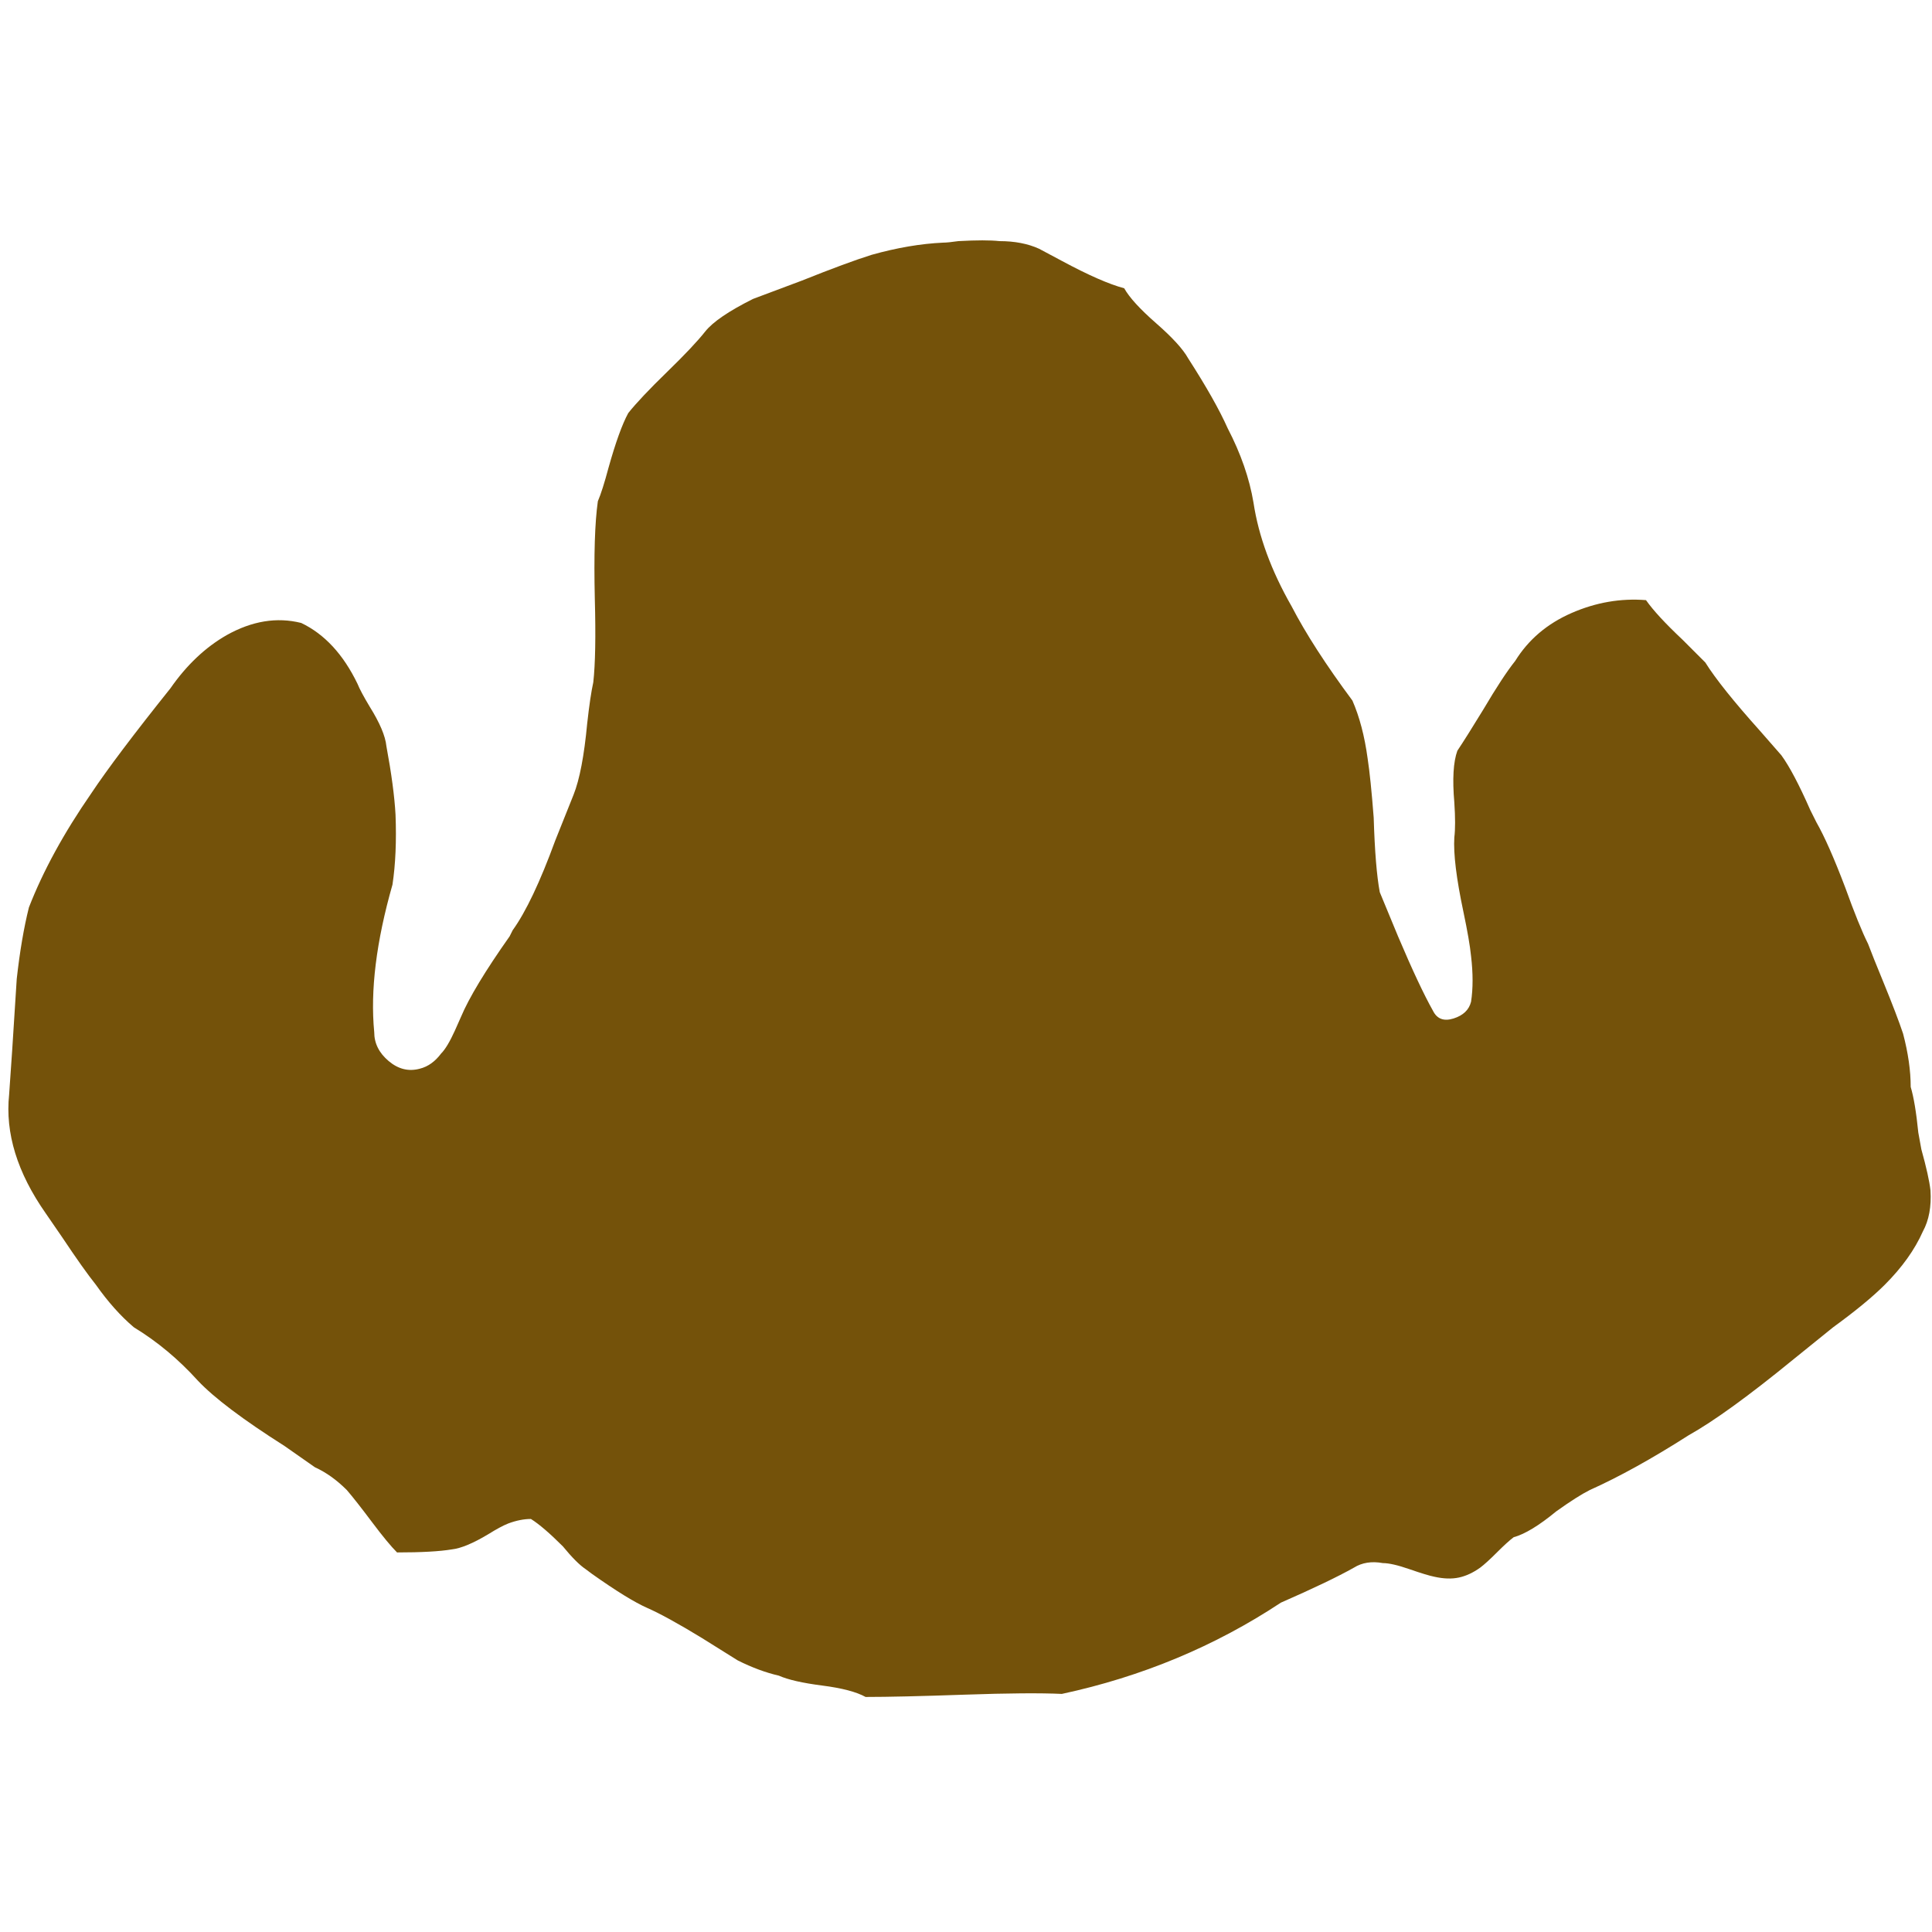
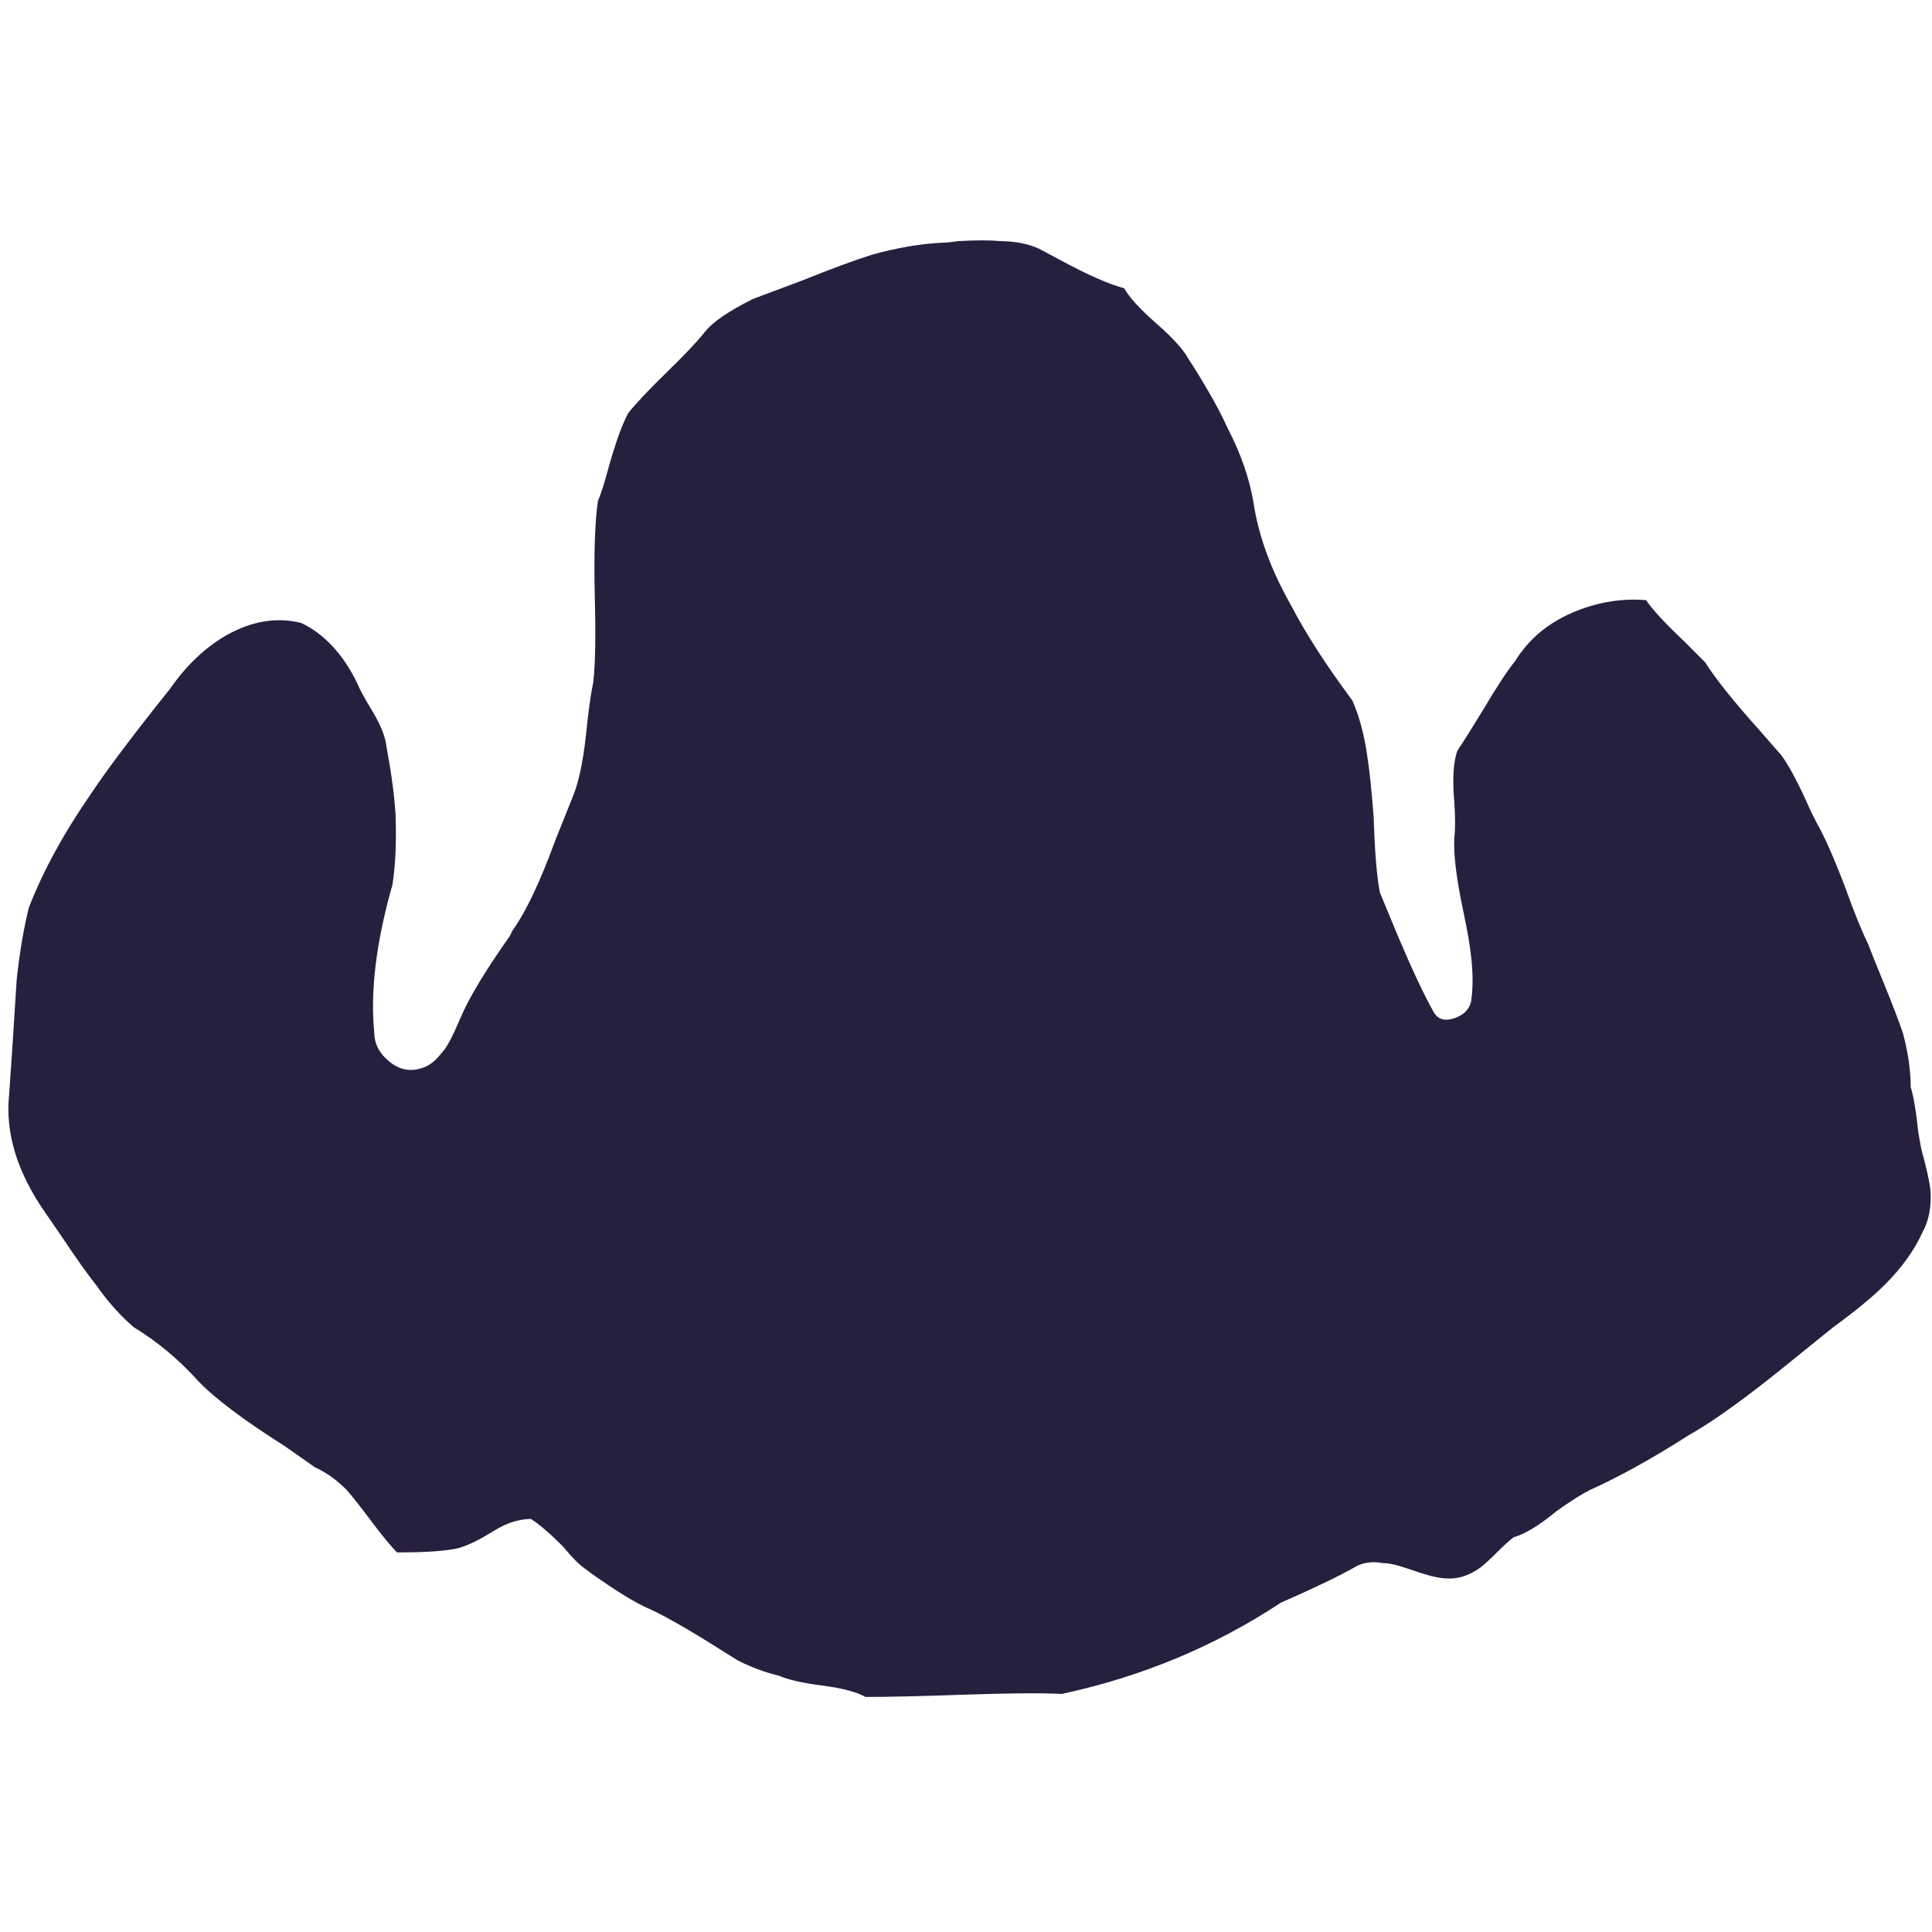
<svg xmlns="http://www.w3.org/2000/svg" viewBox="0 0 1000 1000">
-   <path fill="#74520a" d="M488.188 125.589q2.362 0 7.874-.787 14.173-.788 21.26 0 11.81 0 20.472 3.937l11.811 6.299q20.473 11.023 32.284 14.173 3.937 7.087 16.535 18.11t16.535 18.11q14.174 22.048 20.473 36.22 10.236 19.686 13.386 38.583 3.937 25.985 19.685 53.544 11.023 21.26 31.496 48.818 5.511 12.599 7.874 29.922 1.574 10.236 3.15 30.708.787 25.984 3.149 38.583l9.449 22.834q11.023 25.985 18.11 38.583 3.15 6.3 10.63 3.937t9.055-8.661q1.575-10.237 0-23.622-.788-7.874-3.937-22.835-5.512-25.984-4.725-38.583.788-6.299 0-18.11-1.574-18.11 1.575-26.771 4.725-7.087 13.386-21.26 10.236-17.323 16.535-25.197 10.237-16.535 29.134-24.803t38.583-6.693q5.512 7.874 18.897 20.472l11.811 11.811q7.874 12.599 28.347 35.433l11.023 12.599q6.3 8.661 14.961 28.346l3.15 6.3q6.299 11.023 14.96 33.858 7.087 19.685 11.811 29.133 2.362 6.3 7.874 19.685 7.087 17.323 10.236 26.772 3.937 14.96 3.937 27.559 2.363 7.874 3.937 23.622l1.575 8.661q3.937 14.174 4.725 21.26.787 12.599-3.937 21.26-6.3 14.173-19.685 27.559-9.45 9.449-26.772 22.047l-20.472 16.536q-34.646 28.346-54.331 39.37-28.346 18.11-51.181 28.346-6.3 3.15-17.323 11.024-13.386 11.023-22.047 13.385-3.15 2.363-8.661 7.874t-8.662 7.874q-5.512 3.937-11.023 5.118t-12.599-.393q-3.937-.788-12.992-3.937t-13.78-3.15q-8.66-1.575-14.96 2.362-12.598 7.087-37.795 18.11-51.181 33.859-113.386 47.245-16.535-.788-50.393.393t-51.181 1.181q-7.087-3.937-22.441-5.905t-22.441-5.118q-10.236-2.362-21.26-7.874l-18.898-11.811q-18.11-11.024-27.952-15.355t-28.74-17.716l-3.15-2.362q-4.724-3.15-11.811-11.811-10.236-10.236-16.535-14.173-5.512 0-11.811 2.362-3.937 1.575-10.237 5.512-11.81 7.086-18.897 7.874-9.449 1.574-28.347 1.574-4.724-4.724-12.992-15.748t-12.992-16.535q-7.874-7.874-16.535-11.811l-15.748-11.024q-32.284-20.472-44.882-33.858-14.96-16.535-33.07-27.559-10.237-8.661-19.686-22.047-6.299-7.874-17.323-24.41l-8.661-12.598Q1.575 596.454 4.724 566.533L6.3 543.698q1.575-24.409 2.362-37.007 2.363-21.26 6.3-37.008 11.023-28.347 32.283-59.055 12.598-18.898 40.945-54.33 12.598-18.111 29.134-27.56 19.685-11.023 38.582-6.299 18.11 8.661 29.134 31.496 1.575 3.937 6.3 11.811 7.873 12.598 8.66 20.472 3.938 21.26 4.725 35.433.787 20.473-1.575 36.22-12.598 44.095-9.449 76.379 0 8.661 7.48 14.96t16.142 3.937q6.3-1.575 11.024-7.874 3.15-3.15 7.087-11.81l3.15-7.087q6.298-14.961 25.196-41.733l1.575-3.15q10.236-14.172 22.047-46.456l9.449-23.622q4.724-11.81 7.086-37.008 1.575-14.173 3.15-21.26 1.575-14.173.787-43.306-.787-33.859 1.575-50.394 2.362-5.512 5.512-17.323 5.512-19.685 10.236-28.346 6.3-7.874 20.079-21.26t19.685-20.866 24.803-16.93l25.197-9.448q23.622-9.449 36.22-13.386 19.685-5.512 37.008-6.299" />
+   <path fill="#271F3E" d="M488.188 125.589q2.362 0 7.874-.787 14.173-.788 21.26 0 11.81 0 20.472 3.937l11.811 6.299q20.473 11.023 32.284 14.173 3.937 7.087 16.535 18.11t16.535 18.11q14.174 22.048 20.473 36.22 10.236 19.686 13.386 38.583 3.937 25.985 19.685 53.544 11.023 21.26 31.496 48.818 5.511 12.599 7.874 29.922 1.574 10.236 3.15 30.708.787 25.984 3.149 38.583l9.449 22.834q11.023 25.985 18.11 38.583 3.15 6.3 10.63 3.937t9.055-8.661q1.575-10.237 0-23.622-.788-7.874-3.937-22.835-5.512-25.984-4.725-38.583.788-6.299 0-18.11-1.574-18.11 1.575-26.771 4.725-7.087 13.386-21.26 10.236-17.323 16.535-25.197 10.237-16.535 29.134-24.803t38.583-6.693q5.512 7.874 18.897 20.472l11.811 11.811q7.874 12.599 28.347 35.433l11.023 12.599q6.3 8.661 14.961 28.346l3.15 6.3q6.299 11.023 14.96 33.858 7.087 19.685 11.811 29.133 2.362 6.3 7.874 19.685 7.087 17.323 10.236 26.772 3.937 14.96 3.937 27.559 2.363 7.874 3.937 23.622l1.575 8.661q3.937 14.174 4.725 21.26.787 12.599-3.937 21.26-6.3 14.173-19.685 27.559-9.45 9.449-26.772 22.047l-20.472 16.536q-34.646 28.346-54.331 39.37-28.346 18.11-51.181 28.346-6.3 3.15-17.323 11.024-13.386 11.023-22.047 13.385-3.15 2.363-8.661 7.874t-8.662 7.874q-5.512 3.937-11.023 5.118t-12.599-.393q-3.937-.788-12.992-3.937t-13.78-3.15q-8.66-1.575-14.96 2.362-12.598 7.087-37.795 18.11-51.181 33.859-113.386 47.245-16.535-.788-50.393.393t-51.181 1.181q-7.087-3.937-22.441-5.905t-22.441-5.118q-10.236-2.362-21.26-7.874l-18.898-11.811q-18.11-11.024-27.952-15.355t-28.74-17.716l-3.15-2.362q-4.724-3.15-11.811-11.811-10.236-10.236-16.535-14.173-5.512 0-11.811 2.362-3.937 1.575-10.237 5.512-11.81 7.086-18.897 7.874-9.449 1.574-28.347 1.574-4.724-4.724-12.992-15.748t-12.992-16.535q-7.874-7.874-16.535-11.811l-15.748-11.024q-32.284-20.472-44.882-33.858-14.96-16.535-33.07-27.559-10.237-8.661-19.686-22.047-6.299-7.874-17.323-24.41l-8.661-12.598Q1.575 596.454 4.724 566.533L6.3 543.698q1.575-24.409 2.362-37.007 2.363-21.26 6.3-37.008 11.023-28.347 32.283-59.055 12.598-18.898 40.945-54.33 12.598-18.111 29.134-27.56 19.685-11.023 38.582-6.299 18.11 8.661 29.134 31.496 1.575 3.937 6.3 11.811 7.873 12.598 8.66 20.472 3.938 21.26 4.725 35.433.787 20.473-1.575 36.22-12.598 44.095-9.449 76.379 0 8.661 7.48 14.96t16.142 3.937q6.3-1.575 11.024-7.874 3.15-3.15 7.087-11.81l3.15-7.087q6.298-14.961 25.196-41.733l1.575-3.15q10.236-14.172 22.047-46.456l9.449-23.622q4.724-11.81 7.086-37.008 1.575-14.173 3.15-21.26 1.575-14.173.787-43.306-.787-33.859 1.575-50.394 2.362-5.512 5.512-17.323 5.512-19.685 10.236-28.346 6.3-7.874 20.079-21.26t19.685-20.866 24.803-16.93l25.197-9.448q23.622-9.449 36.22-13.386 19.685-5.512 37.008-6.299" />
</svg>
